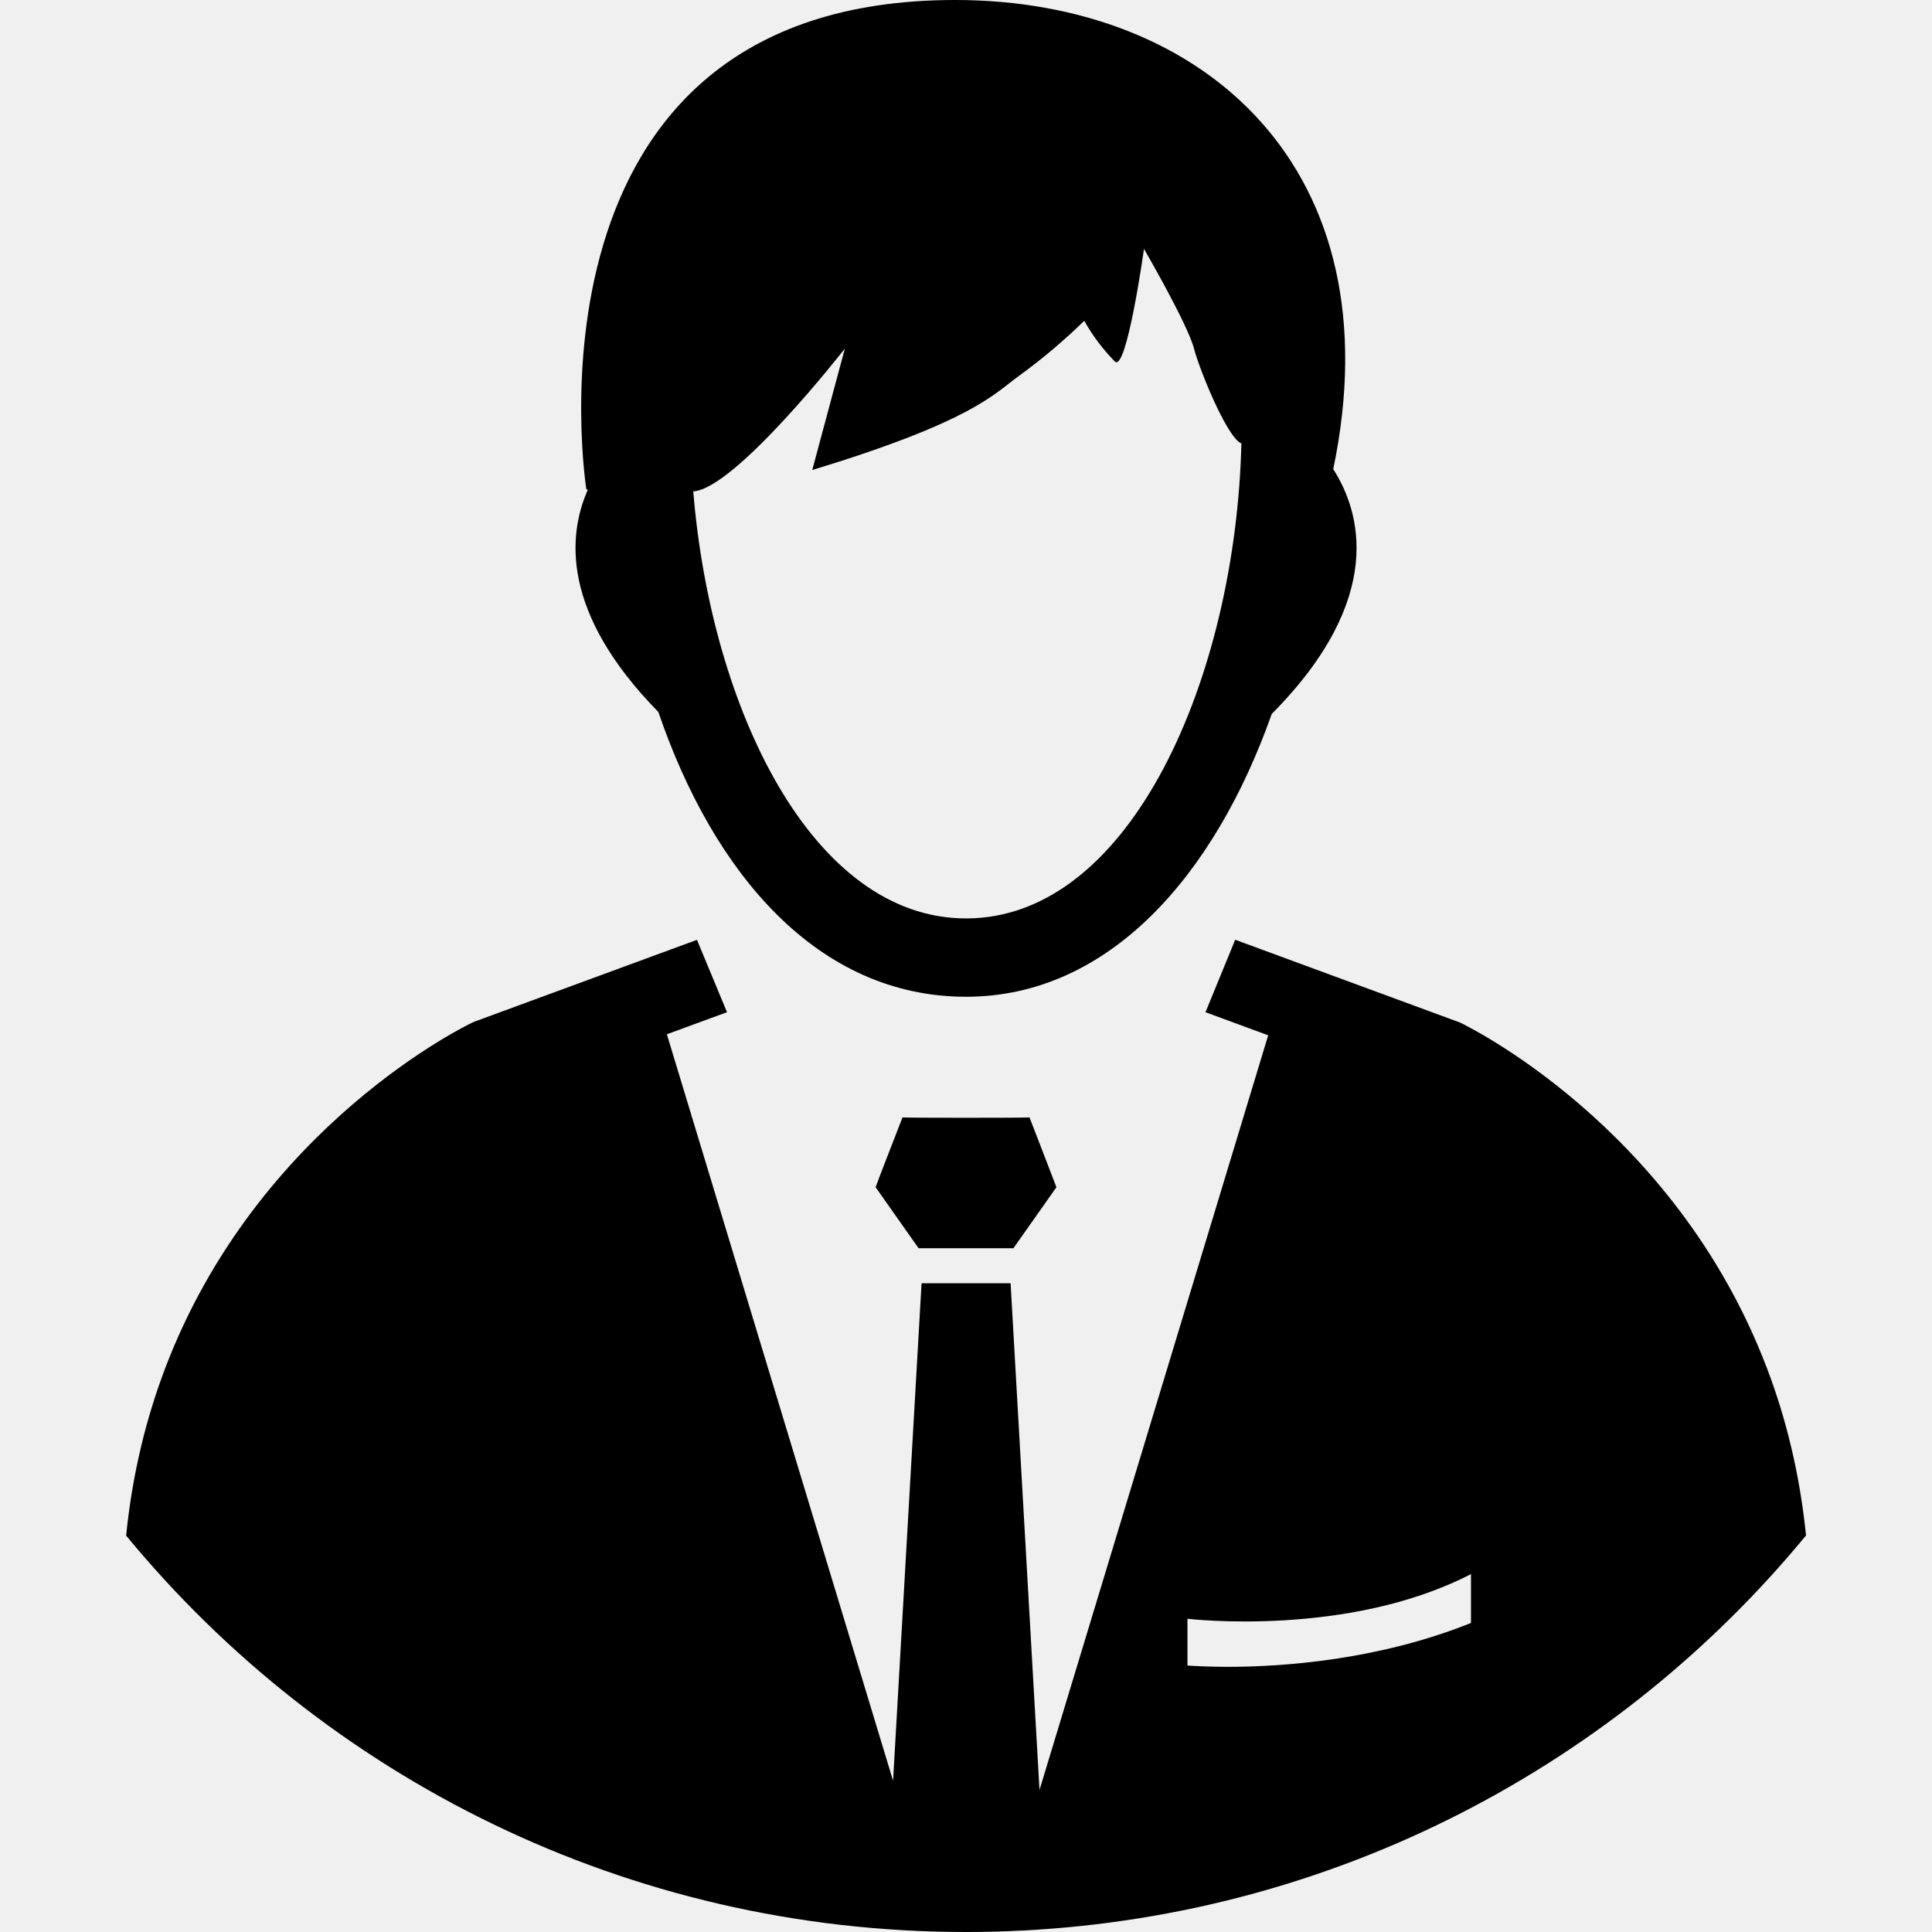
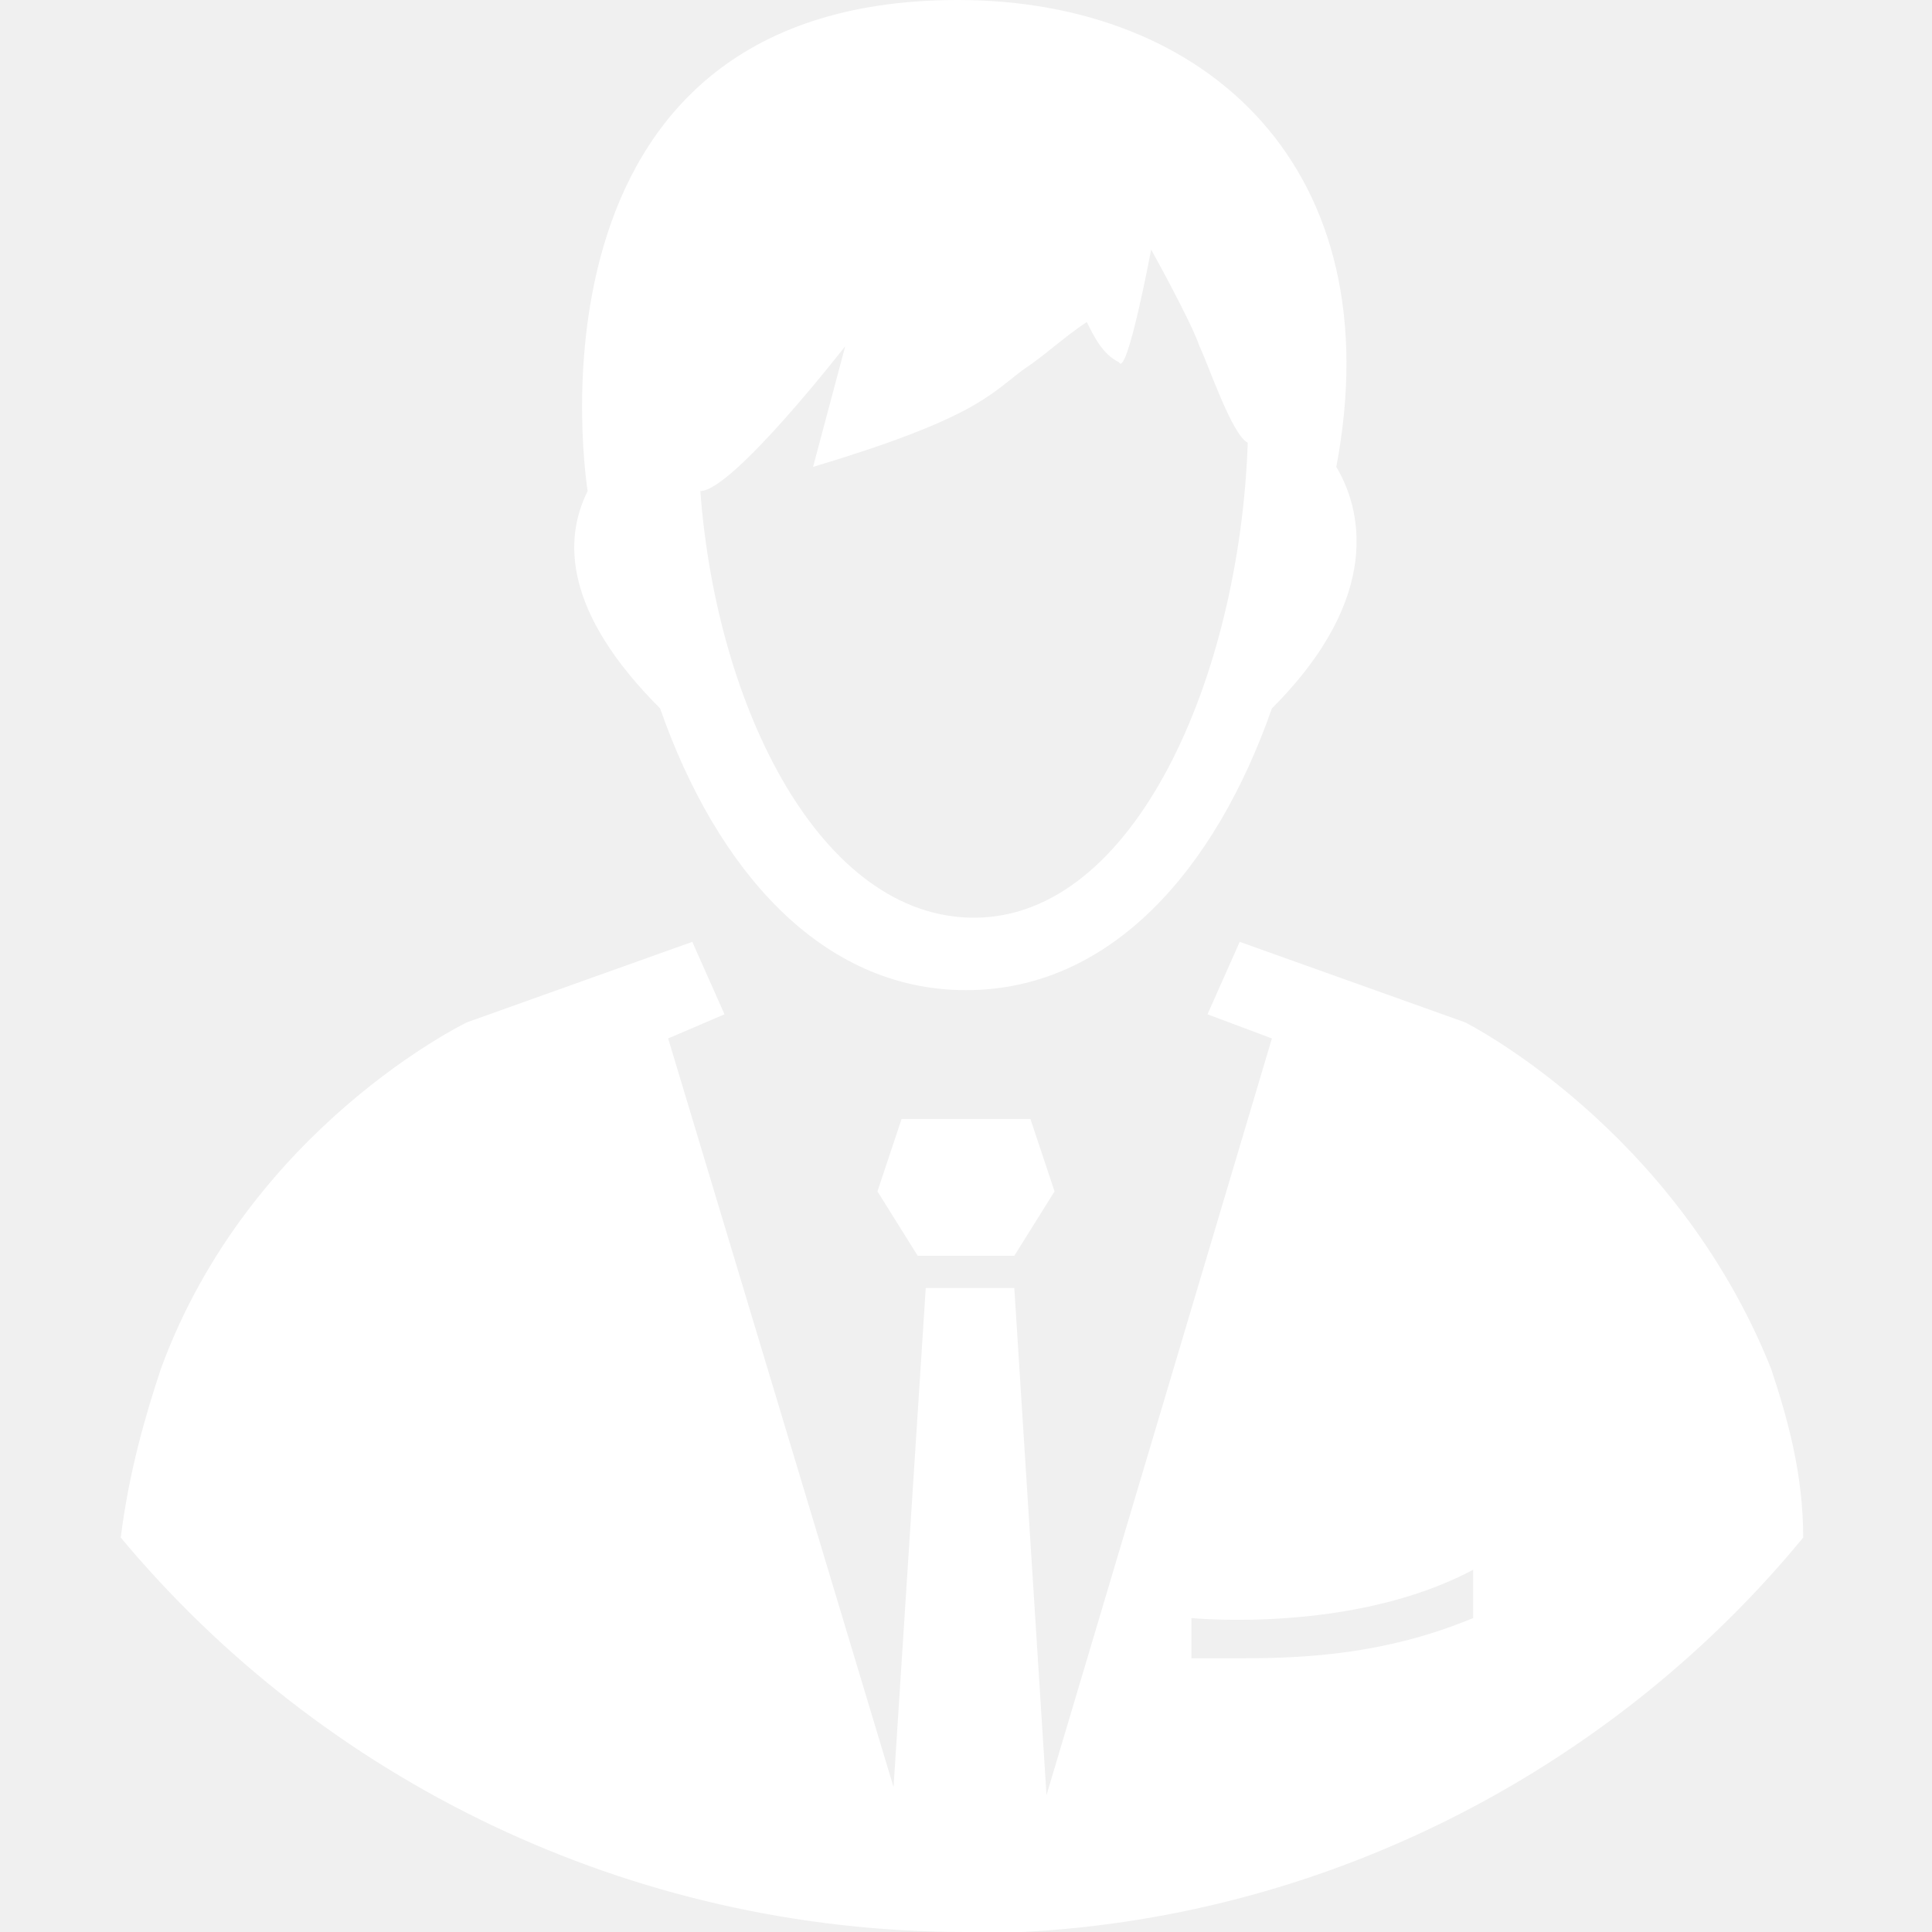
- <svg xmlns="http://www.w3.org/2000/svg" version="1.1" id="Layer_1" x="0px" y="0px" width="24px" height="24px" viewBox="0 0 24 24" enable-background="new 0 0 24 24" xml:space="preserve">
+ <svg xmlns="http://www.w3.org/2000/svg" version="1.1" id="Layer_1" x="0px" y="0px" viewBox="0 0 24 24" style="enable-background:new 0 0 24 24;" xml:space="preserve">
+   <style type="text/css">
+ 	.st0{fill:#FFFFFF;}
+ </style>
  <g>
-     <path d="M11.211,13.881c0,0-0.336,0.863-0.334,0.867l0.534,0.758h1.178l0.534-0.758c-0.004-0.014-0.334-0.867-0.334-0.867   C12.75,13.887,11.25,13.887,11.211,13.881z" />
-     <path d="M8.178,8.844c0.687,2.01,1.981,3.538,3.823,3.538c1.774,0,3.087-1.506,3.797-3.513c1.433-1.445,1.095-2.525,0.764-3.041   C17.34,2.102,14.961,0,11.865,0C6.316,0,7.284,6.08,7.284,6.08C7.29,6.081,7.297,6.081,7.303,6.082   C7.049,6.654,6.974,7.616,8.178,8.844z M10.495,4.33L10.09,5.839c1.981-0.604,2.247-0.936,2.559-1.163   c0.324-0.235,0.598-0.474,0.82-0.691c0.102,0.184,0.231,0.352,0.378,0.504c0.147,0.154,0.364-1.397,0.364-1.397   s0.548,0.942,0.624,1.247c0.054,0.216,0.399,1.09,0.586,1.17c-0.07,2.885-1.364,5.9-3.42,5.9c-1.915,0-3.169-2.615-3.389-5.305   C9.137,6.072,10.495,4.33,10.495,4.33z" />
-     <path d="M21.95,16.997c-1.151-3.028-3.779-4.278-3.814-4.295l-2.792-1.028l-0.369,0.9l0.779,0.287l-2.841,9.375l-0.359-6.295   h-1.106l-0.354,6.18l-2.81-9.273l0.747-0.274l-0.373-0.899l-2.758,1.014l-0.035,0.015c-0.035,0.017-2.663,1.267-3.814,4.295   c-0.234,0.617-0.407,1.308-0.484,2.077C4.042,22.08,7.793,23.998,11.992,24c0.006,0,0.012,0,0.019,0   c0.227,0,0.452-0.006,0.676-0.018c0.005,0,0.01,0,0.015,0c3.917-0.201,7.394-2.068,9.733-4.908   C22.357,18.305,22.185,17.613,21.95,16.997z M14.751,20.109c0.031,0.003,1.994,0.233,3.522-0.555v0.607   c-1.153,0.463-2.339,0.545-3.023,0.545c-0.23,0-0.402-0.01-0.499-0.016V20.109z" />
+     <path class="st0" d="M11.2,13.9c0,0-0.3,0.9-0.3,0.9l0.5,0.8h1.2l0.5-0.8c0,0-0.3-0.9-0.3-0.9C12.8,13.9,11.2,13.9,11.2,13.9z" />
+     <path class="st0" d="M8.2,8.8c0.7,2,2,3.5,3.8,3.5c1.8,0,3.1-1.5,3.8-3.5c1.4-1.4,1.1-2.5,0.8-3C17.3,2.1,15,0,11.9,0   C6.3,0,7.3,6.1,7.3,6.1c0,0,0,0,0,0C7,6.7,7,7.6,8.2,8.8z M10.5,4.3l-0.4,1.5c2-0.6,2.2-0.9,2.6-1.2C13,4.4,13.2,4.2,13.5,4   c0.1,0.2,0.2,0.4,0.4,0.5c0.1,0.2,0.4-1.4,0.4-1.4s0.5,0.9,0.6,1.2c0.1,0.2,0.4,1.1,0.6,1.2c-0.1,2.9-1.4,5.9-3.4,5.9   c-1.9,0-3.2-2.6-3.4-5.3C9.1,6.1,10.5,4.3,10.5,4.3z" />
+     <path class="st0" d="M22,17c-1.2-3-3.8-4.3-3.8-4.3l-2.8-1L15,12.6l0.8,0.3l-2.8,9.4l-0.4-6.3h-1.1l-0.4,6.2l-2.8-9.3L9,12.6   l-0.4-0.9l-2.8,1l0,0c0,0-2.7,1.3-3.8,4.3c-0.2,0.6-0.4,1.3-0.5,2.1C4,22.1,7.8,24,12,24c0,0,0,0,0,0c0.2,0,0.5,0,0.7,0   c0,0,0,0,0,0c3.9-0.2,7.4-2.1,9.7-4.9C22.4,18.3,22.2,17.6,22,17z M14.8,20.1c0,0,2,0.2,3.5-0.6v0.6c-1.2,0.5-2.3,0.5-3,0.5   c-0.2,0-0.4,0-0.5,0C14.8,20.7,14.8,20.1,14.8,20.1z" />
  </g>
</svg>
